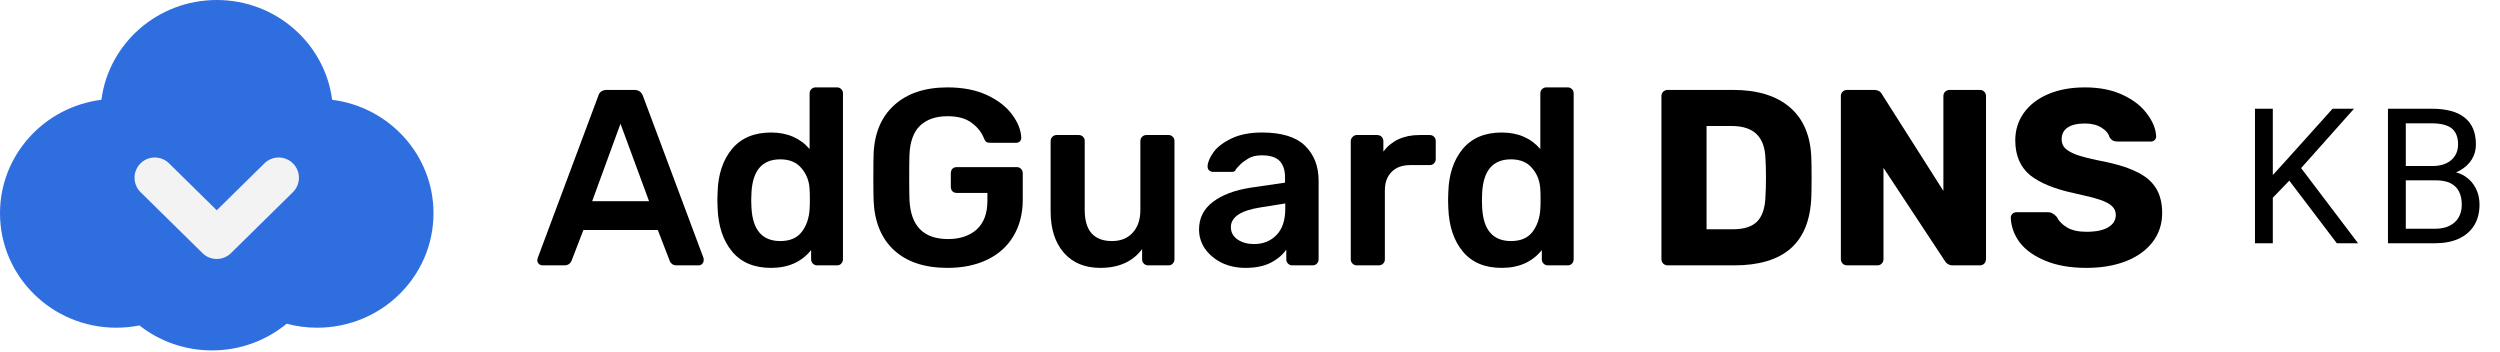
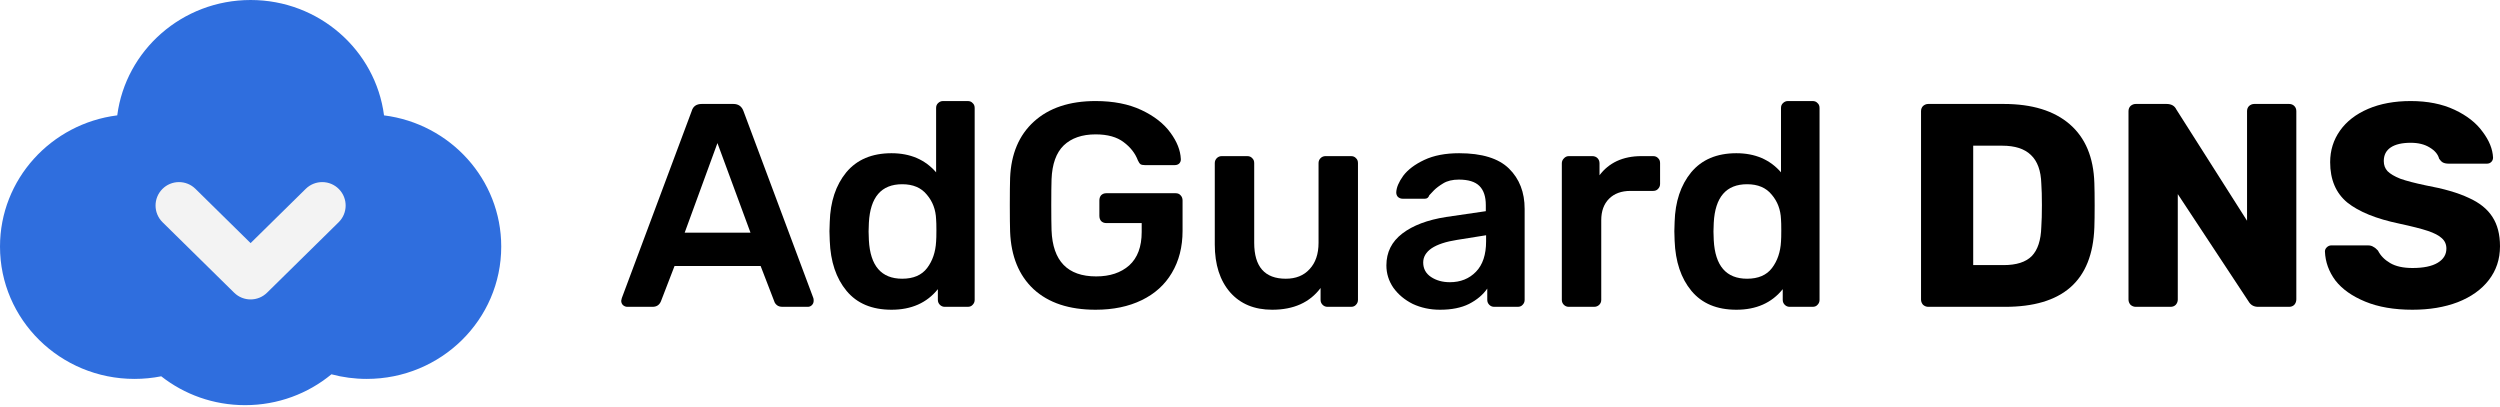
- <svg xmlns="http://www.w3.org/2000/svg" width="185" height="26" viewBox="0 0 185 26" fill="none">
-   <path d="M168.188 8.047V18H166.868V8.047H168.188ZM174.196 8.047L170.061 12.688L167.736 15.102L167.518 13.693L169.268 11.766L172.61 8.047H174.196ZM172.925 18L169.24 13.146L170.026 12.101L174.497 18H172.925ZM180.257 13.345H177.735L177.721 12.285H180.011C180.389 12.285 180.72 12.221 181.002 12.094C181.285 11.966 181.503 11.784 181.658 11.547C181.818 11.305 181.898 11.018 181.898 10.685C181.898 10.321 181.827 10.025 181.686 9.797C181.549 9.564 181.337 9.396 181.05 9.291C180.767 9.182 180.407 9.127 179.97 9.127H178.029V18H176.709V8.047H179.97C180.48 8.047 180.936 8.099 181.337 8.204C181.738 8.304 182.078 8.464 182.356 8.683C182.638 8.897 182.852 9.17 182.998 9.503C183.144 9.836 183.217 10.234 183.217 10.699C183.217 11.109 183.112 11.481 182.903 11.813C182.693 12.142 182.401 12.411 182.028 12.62C181.658 12.83 181.225 12.964 180.729 13.023L180.257 13.345ZM180.196 18H177.215L177.96 16.927H180.196C180.615 16.927 180.97 16.854 181.262 16.708C181.558 16.562 181.784 16.357 181.939 16.093C182.094 15.824 182.171 15.507 182.171 15.143C182.171 14.773 182.105 14.454 181.973 14.185C181.841 13.917 181.633 13.709 181.351 13.563C181.068 13.418 180.704 13.345 180.257 13.345H178.377L178.391 12.285H180.961L181.241 12.668C181.72 12.709 182.126 12.846 182.458 13.078C182.791 13.306 183.044 13.598 183.217 13.953C183.395 14.309 183.484 14.7 183.484 15.129C183.484 15.749 183.347 16.273 183.073 16.701C182.805 17.125 182.424 17.449 181.932 17.672C181.44 17.891 180.861 18 180.196 18Z" fill="black" />
+ <svg xmlns="http://www.w3.org/2000/svg" width="160" height="26" viewBox="0 0 160 26" fill="none">
  <path fill-rule="evenodd" clip-rule="evenodd" d="M7.504 7.383C8.045 3.219 11.661 0 16.041 0C20.421 0 24.037 3.219 24.578 7.384C28.809 7.918 32.079 11.474 32.079 15.782C32.079 20.459 28.226 24.25 23.472 24.25C22.69 24.25 21.932 24.148 21.212 23.955C19.717 25.188 17.79 25.93 15.686 25.93C13.656 25.93 11.79 25.239 10.319 24.083C9.766 24.192 9.193 24.25 8.607 24.25C3.853 24.25 0 20.459 0 15.782C0 11.473 3.272 7.916 7.504 7.383Z" fill="#2F6EDE" />
-   <path d="M12.508 12.085C11.917 11.504 10.967 11.512 10.386 12.103C9.805 12.693 9.813 13.643 10.404 14.224L12.508 12.085ZM21.673 14.224C22.264 13.643 22.272 12.693 21.691 12.103C21.11 11.512 20.16 11.504 19.569 12.085L21.673 14.224ZM16.038 17.663L14.986 18.733C15.57 19.307 16.507 19.307 17.09 18.733L16.038 17.663ZM10.404 14.224L14.986 18.733L17.09 16.594L12.508 12.085L10.404 14.224ZM17.09 18.733L21.673 14.224L19.569 12.085L14.986 16.594L17.09 18.733Z" fill="#F3F3F3" />
-   <path d="M40.147 19.637C40.048 19.637 39.955 19.6 39.869 19.526C39.795 19.452 39.758 19.359 39.758 19.248L39.795 19.081L44.265 7.116C44.352 6.807 44.568 6.653 44.914 6.653H46.936C47.258 6.653 47.474 6.807 47.585 7.116L52.056 19.081C52.068 19.118 52.074 19.174 52.074 19.248C52.074 19.359 52.037 19.452 51.963 19.526C51.889 19.6 51.802 19.637 51.703 19.637H50.09C49.929 19.637 49.805 19.6 49.719 19.526C49.632 19.452 49.576 19.371 49.552 19.285L48.68 17.022H43.171L42.299 19.285C42.2 19.52 42.021 19.637 41.761 19.637H40.147ZM48.031 14.889L45.916 9.157L43.82 14.889H48.031Z" fill="black" />
-   <path d="M57.055 19.823C55.806 19.823 54.847 19.421 54.18 18.617C53.512 17.813 53.153 16.744 53.104 15.408L53.085 14.796L53.104 14.202C53.141 12.904 53.493 11.847 54.161 11.03C54.841 10.214 55.806 9.806 57.055 9.806C58.254 9.806 59.207 10.214 59.911 11.03V6.912C59.911 6.776 59.955 6.671 60.041 6.597C60.128 6.51 60.233 6.467 60.357 6.467H61.933C62.069 6.467 62.175 6.51 62.249 6.597C62.335 6.671 62.379 6.776 62.379 6.912V19.192C62.379 19.316 62.335 19.421 62.249 19.507C62.175 19.594 62.069 19.637 61.933 19.637H60.468C60.344 19.637 60.239 19.594 60.153 19.507C60.066 19.421 60.023 19.316 60.023 19.192V18.506C59.318 19.384 58.329 19.823 57.055 19.823ZM57.741 17.838C58.459 17.838 58.99 17.609 59.337 17.152C59.683 16.694 59.874 16.131 59.911 15.464C59.924 15.315 59.93 15.074 59.93 14.74C59.93 14.419 59.924 14.184 59.911 14.035C59.887 13.417 59.689 12.892 59.318 12.459C58.959 12.014 58.434 11.791 57.741 11.791C56.406 11.791 55.695 12.613 55.608 14.258L55.59 14.814L55.608 15.371C55.695 17.016 56.406 17.838 57.741 17.838Z" fill="black" />
-   <path d="M70.119 19.823C68.425 19.823 67.102 19.384 66.149 18.506C65.21 17.628 64.709 16.404 64.647 14.833C64.635 14.474 64.628 13.899 64.628 13.108C64.628 12.316 64.635 11.741 64.647 11.383C64.709 9.849 65.216 8.65 66.168 7.784C67.132 6.906 68.45 6.467 70.119 6.467C71.257 6.467 72.234 6.659 73.05 7.042C73.866 7.426 74.484 7.908 74.905 8.489C75.325 9.058 75.548 9.621 75.573 10.177V10.214C75.573 10.313 75.535 10.4 75.461 10.474C75.387 10.536 75.294 10.567 75.183 10.567H73.272C73.149 10.567 73.056 10.548 72.994 10.511C72.932 10.461 72.877 10.381 72.827 10.27C72.654 9.812 72.351 9.423 71.918 9.101C71.485 8.767 70.886 8.6 70.119 8.6C69.253 8.6 68.573 8.835 68.079 9.305C67.596 9.775 67.337 10.499 67.299 11.476C67.287 11.834 67.281 12.378 67.281 13.108C67.281 13.825 67.287 14.369 67.299 14.74C67.374 16.706 68.326 17.69 70.156 17.69C71.034 17.69 71.739 17.455 72.271 16.985C72.802 16.502 73.068 15.791 73.068 14.851V14.277H70.805C70.669 14.277 70.558 14.233 70.471 14.147C70.397 14.06 70.36 13.949 70.36 13.813V12.83C70.36 12.694 70.397 12.582 70.471 12.496C70.558 12.409 70.669 12.366 70.805 12.366H75.239C75.375 12.366 75.48 12.409 75.554 12.496C75.641 12.582 75.684 12.694 75.684 12.83V14.777C75.684 15.804 75.455 16.7 74.997 17.467C74.552 18.221 73.909 18.803 73.068 19.211C72.227 19.619 71.244 19.823 70.119 19.823Z" fill="black" />
-   <path d="M81.419 19.823C80.281 19.823 79.385 19.452 78.73 18.71C78.074 17.956 77.746 16.935 77.746 15.649V10.437C77.746 10.313 77.79 10.208 77.876 10.121C77.963 10.035 78.068 9.992 78.192 9.992H79.824C79.96 9.992 80.065 10.035 80.139 10.121C80.226 10.196 80.269 10.301 80.269 10.437V15.538C80.269 17.071 80.943 17.838 82.291 17.838C82.934 17.838 83.441 17.634 83.812 17.226C84.195 16.818 84.387 16.255 84.387 15.538V10.437C84.387 10.313 84.43 10.208 84.517 10.121C84.603 10.035 84.709 9.992 84.832 9.992H86.465C86.601 9.992 86.706 10.035 86.78 10.121C86.867 10.196 86.91 10.301 86.91 10.437V19.192C86.91 19.316 86.867 19.421 86.78 19.507C86.706 19.594 86.601 19.637 86.465 19.637H84.962C84.838 19.637 84.733 19.594 84.647 19.507C84.56 19.421 84.517 19.316 84.517 19.192V18.432C83.824 19.359 82.792 19.823 81.419 19.823Z" fill="black" />
-   <path d="M92.161 19.823C91.53 19.823 90.949 19.699 90.417 19.452C89.898 19.192 89.484 18.846 89.174 18.413C88.878 17.98 88.729 17.504 88.729 16.985C88.729 16.144 89.069 15.464 89.75 14.944C90.43 14.425 91.363 14.072 92.55 13.887L95.092 13.516V13.126C95.092 12.582 94.956 12.174 94.684 11.902C94.412 11.63 93.973 11.494 93.367 11.494C92.959 11.494 92.625 11.575 92.365 11.735C92.118 11.884 91.92 12.032 91.772 12.18C91.623 12.341 91.524 12.446 91.475 12.496C91.425 12.644 91.332 12.718 91.196 12.718H89.768C89.657 12.718 89.558 12.681 89.471 12.607C89.397 12.533 89.36 12.434 89.36 12.31C89.372 12.001 89.521 11.649 89.805 11.253C90.102 10.857 90.553 10.517 91.159 10.233C91.765 9.948 92.507 9.806 93.385 9.806C94.844 9.806 95.908 10.134 96.576 10.789C97.243 11.445 97.577 12.304 97.577 13.368V19.192C97.577 19.316 97.534 19.421 97.448 19.507C97.373 19.594 97.268 19.637 97.132 19.637H95.63C95.506 19.637 95.401 19.594 95.314 19.507C95.228 19.421 95.185 19.316 95.185 19.192V18.469C94.912 18.864 94.523 19.192 94.016 19.452C93.521 19.699 92.903 19.823 92.161 19.823ZM92.792 18.061C93.472 18.061 94.028 17.838 94.461 17.393C94.894 16.948 95.11 16.298 95.11 15.445V15.056L93.255 15.352C92.538 15.464 91.994 15.643 91.623 15.89C91.264 16.138 91.085 16.441 91.085 16.799C91.085 17.195 91.252 17.504 91.586 17.727C91.92 17.949 92.322 18.061 92.792 18.061Z" fill="black" />
-   <path d="M100.402 19.637C100.279 19.637 100.174 19.594 100.087 19.507C100 19.421 99.957 19.316 99.957 19.192V10.455C99.957 10.332 100 10.226 100.087 10.14C100.174 10.041 100.279 9.992 100.402 9.992H101.905C102.041 9.992 102.152 10.035 102.239 10.121C102.325 10.208 102.369 10.319 102.369 10.455V11.216C102.665 10.82 103.036 10.517 103.482 10.307C103.939 10.097 104.458 9.992 105.04 9.992H105.8C105.936 9.992 106.041 10.035 106.116 10.121C106.202 10.196 106.245 10.301 106.245 10.437V11.772C106.245 11.896 106.202 12.001 106.116 12.088C106.041 12.174 105.936 12.217 105.8 12.217H104.353C103.772 12.217 103.315 12.384 102.981 12.718C102.647 13.052 102.48 13.51 102.48 14.091V19.192C102.48 19.316 102.437 19.421 102.35 19.507C102.263 19.594 102.152 19.637 102.016 19.637H100.402Z" fill="black" />
-   <path d="M111.127 19.823C109.878 19.823 108.92 19.421 108.252 18.617C107.584 17.813 107.226 16.744 107.176 15.408L107.158 14.796L107.176 14.202C107.213 12.904 107.566 11.847 108.234 11.03C108.914 10.214 109.878 9.806 111.127 9.806C112.327 9.806 113.279 10.214 113.984 11.03V6.912C113.984 6.776 114.027 6.671 114.114 6.597C114.2 6.51 114.305 6.467 114.429 6.467H116.006C116.142 6.467 116.247 6.51 116.321 6.597C116.408 6.671 116.451 6.776 116.451 6.912V19.192C116.451 19.316 116.408 19.421 116.321 19.507C116.247 19.594 116.142 19.637 116.006 19.637H114.54C114.417 19.637 114.312 19.594 114.225 19.507C114.138 19.421 114.095 19.316 114.095 19.192V18.506C113.39 19.384 112.401 19.823 111.127 19.823ZM111.814 17.838C112.531 17.838 113.063 17.609 113.409 17.152C113.755 16.694 113.947 16.131 113.984 15.464C113.996 15.315 114.002 15.074 114.002 14.74C114.002 14.419 113.996 14.184 113.984 14.035C113.959 13.417 113.761 12.892 113.39 12.459C113.032 12.014 112.506 11.791 111.814 11.791C110.478 11.791 109.767 12.613 109.68 14.258L109.662 14.814L109.68 15.371C109.767 17.016 110.478 17.838 111.814 17.838Z" fill="black" />
-   <path d="M123.41 19.637C123.286 19.637 123.175 19.594 123.076 19.507C122.99 19.409 122.946 19.297 122.946 19.174V7.116C122.946 6.98 122.99 6.869 123.076 6.783C123.175 6.696 123.286 6.653 123.41 6.653H128.233C130.051 6.653 131.461 7.085 132.462 7.951C133.464 8.817 133.989 10.072 134.039 11.717C134.051 12.075 134.058 12.551 134.058 13.145C134.058 13.739 134.051 14.209 134.039 14.555C133.977 16.274 133.464 17.554 132.499 18.395C131.547 19.223 130.156 19.637 128.326 19.637H123.41ZM128.233 16.966C129.049 16.966 129.649 16.774 130.032 16.391C130.416 15.995 130.62 15.371 130.644 14.518C130.669 14.159 130.682 13.695 130.682 13.126C130.682 12.558 130.669 12.1 130.644 11.754C130.62 10.925 130.397 10.313 129.977 9.917C129.569 9.522 128.956 9.324 128.14 9.324H126.285V16.966H128.233Z" fill="black" />
-   <path d="M136.688 19.637C136.565 19.637 136.453 19.594 136.354 19.507C136.268 19.409 136.224 19.297 136.224 19.174V7.116C136.224 6.98 136.268 6.869 136.354 6.783C136.453 6.696 136.565 6.653 136.688 6.653H138.654C138.964 6.653 139.174 6.77 139.285 7.005L143.811 14.128V7.116C143.811 6.98 143.854 6.869 143.941 6.783C144.04 6.696 144.151 6.653 144.275 6.653H146.501C146.637 6.653 146.748 6.696 146.835 6.783C146.921 6.869 146.965 6.98 146.965 7.116V19.155C146.965 19.291 146.921 19.409 146.835 19.507C146.748 19.594 146.637 19.637 146.501 19.637H144.516C144.244 19.637 144.04 19.52 143.904 19.285L139.378 12.422V19.174C139.378 19.297 139.335 19.409 139.248 19.507C139.161 19.594 139.05 19.637 138.914 19.637H136.688Z" fill="black" />
-   <path d="M154.398 19.823C153.223 19.823 152.216 19.65 151.375 19.303C150.534 18.957 149.897 18.506 149.464 17.949C149.044 17.38 148.821 16.762 148.796 16.094C148.796 15.995 148.833 15.909 148.908 15.835C148.994 15.748 149.093 15.705 149.204 15.705H151.542C151.69 15.705 151.808 15.736 151.894 15.798C151.993 15.847 152.092 15.927 152.191 16.039C152.352 16.36 152.611 16.626 152.97 16.836C153.329 17.047 153.805 17.152 154.398 17.152C155.103 17.152 155.641 17.04 156.012 16.818C156.383 16.595 156.569 16.292 156.569 15.909C156.569 15.637 156.47 15.414 156.272 15.241C156.086 15.068 155.789 14.913 155.381 14.777C154.973 14.641 154.367 14.487 153.564 14.314C152.08 14.004 150.967 13.553 150.225 12.96C149.495 12.354 149.13 11.494 149.13 10.381C149.13 9.627 149.34 8.953 149.761 8.359C150.181 7.766 150.781 7.302 151.56 6.968C152.339 6.634 153.248 6.467 154.287 6.467C155.363 6.467 156.296 6.653 157.088 7.024C157.879 7.395 158.479 7.865 158.887 8.433C159.308 8.99 159.53 9.54 159.555 10.084C159.555 10.196 159.518 10.288 159.444 10.363C159.37 10.437 159.277 10.474 159.165 10.474H156.717C156.569 10.474 156.445 10.449 156.346 10.4C156.259 10.35 156.179 10.27 156.105 10.159C156.031 9.874 155.827 9.633 155.493 9.435C155.171 9.237 154.769 9.138 154.287 9.138C153.73 9.138 153.304 9.237 153.007 9.435C152.71 9.633 152.562 9.924 152.562 10.307C152.562 10.567 152.642 10.783 152.803 10.956C152.976 11.129 153.248 11.29 153.619 11.438C154.003 11.575 154.547 11.717 155.252 11.865C156.402 12.075 157.317 12.341 157.997 12.663C158.689 12.972 159.196 13.38 159.518 13.887C159.839 14.382 160 15.006 160 15.761C160 16.589 159.759 17.312 159.277 17.931C158.807 18.537 158.145 19.007 157.292 19.34C156.451 19.662 155.487 19.823 154.398 19.823Z" fill="black" />
+   <path d="M12.508 12.085C11.917 11.504 10.967 11.512 10.386 12.102C9.805 12.693 9.813 13.643 10.404 14.224L12.508 12.085ZM21.673 14.224C22.264 13.643 22.272 12.693 21.691 12.102C21.11 11.512 20.16 11.504 19.569 12.085L21.673 14.224ZM16.038 17.663L14.986 18.733C15.57 19.307 16.507 19.307 17.09 18.733L16.038 17.663ZM10.404 14.224L14.986 18.733L17.09 16.594L12.508 12.085L10.404 14.224ZM17.09 18.733L21.673 14.224L19.569 12.085L14.986 16.594L17.09 18.733Z" fill="#F3F3F3" />
+   <path d="M40.147 19.637C40.048 19.637 39.955 19.6 39.869 19.526C39.795 19.452 39.758 19.359 39.758 19.248L39.795 19.081L44.265 7.117C44.352 6.807 44.568 6.653 44.914 6.653H46.936C47.258 6.653 47.474 6.807 47.585 7.117L52.056 19.081C52.068 19.118 52.074 19.174 52.074 19.248C52.074 19.359 52.037 19.452 51.963 19.526C51.889 19.6 51.802 19.637 51.703 19.637H50.09C49.929 19.637 49.805 19.6 49.719 19.526C49.632 19.452 49.576 19.372 49.552 19.285L48.68 17.022H43.171L42.299 19.285C42.2 19.52 42.021 19.637 41.761 19.637H40.147ZM48.031 14.889L45.916 9.157L43.82 14.889H48.031Z" fill="black" />
+   <path d="M57.055 19.823C55.806 19.823 54.847 19.421 54.18 18.617C53.512 17.813 53.153 16.744 53.104 15.408L53.085 14.796L53.104 14.202C53.141 12.904 53.493 11.847 54.161 11.03C54.841 10.214 55.806 9.806 57.055 9.806C58.254 9.806 59.207 10.214 59.911 11.03V6.912C59.911 6.776 59.955 6.671 60.041 6.597C60.128 6.511 60.233 6.467 60.357 6.467H61.933C62.069 6.467 62.175 6.511 62.249 6.597C62.335 6.671 62.379 6.776 62.379 6.912V19.192C62.379 19.316 62.335 19.421 62.249 19.508C62.175 19.594 62.069 19.637 61.933 19.637H60.468C60.344 19.637 60.239 19.594 60.153 19.508C60.066 19.421 60.023 19.316 60.023 19.192V18.506C59.318 19.384 58.329 19.823 57.055 19.823ZM57.741 17.838C58.459 17.838 58.99 17.609 59.337 17.152C59.683 16.694 59.874 16.131 59.911 15.464C59.924 15.315 59.93 15.074 59.93 14.74C59.93 14.419 59.924 14.184 59.911 14.036C59.887 13.417 59.689 12.892 59.318 12.459C58.959 12.014 58.434 11.791 57.741 11.791C56.406 11.791 55.695 12.613 55.608 14.258L55.59 14.815L55.608 15.371C55.695 17.016 56.406 17.838 57.741 17.838Z" fill="black" />
+   <path d="M70.119 19.823C68.425 19.823 67.102 19.384 66.149 18.506C65.21 17.628 64.709 16.404 64.647 14.833C64.635 14.475 64.628 13.899 64.628 13.108C64.628 12.316 64.635 11.742 64.647 11.383C64.709 9.849 65.216 8.65 66.168 7.784C67.132 6.906 68.45 6.467 70.119 6.467C71.257 6.467 72.234 6.659 73.05 7.042C73.866 7.426 74.484 7.908 74.905 8.489C75.325 9.058 75.548 9.621 75.573 10.177V10.214C75.573 10.313 75.535 10.4 75.461 10.474C75.387 10.536 75.294 10.567 75.183 10.567H73.272C73.149 10.567 73.056 10.548 72.994 10.511C72.932 10.462 72.877 10.381 72.827 10.27C72.654 9.812 72.351 9.423 71.918 9.101C71.485 8.767 70.886 8.6 70.119 8.6C69.253 8.6 68.573 8.835 68.079 9.305C67.596 9.775 67.337 10.499 67.299 11.476C67.287 11.834 67.281 12.378 67.281 13.108C67.281 13.825 67.287 14.369 67.299 14.74C67.374 16.707 68.326 17.69 70.156 17.69C71.034 17.69 71.739 17.455 72.271 16.985C72.802 16.503 73.068 15.791 73.068 14.852V14.277H70.805C70.669 14.277 70.558 14.233 70.471 14.147C70.397 14.06 70.36 13.949 70.36 13.813V12.83C70.36 12.694 70.397 12.582 70.471 12.496C70.558 12.409 70.669 12.366 70.805 12.366H75.239C75.375 12.366 75.48 12.409 75.554 12.496C75.641 12.582 75.684 12.694 75.684 12.83V14.777C75.684 15.804 75.455 16.7 74.997 17.467C74.552 18.221 73.909 18.803 73.068 19.211C72.227 19.619 71.244 19.823 70.119 19.823Z" fill="black" />
+   <path d="M81.419 19.823C80.281 19.823 79.385 19.452 78.73 18.71C78.074 17.956 77.746 16.935 77.746 15.649V10.437C77.746 10.313 77.79 10.208 77.876 10.121C77.963 10.035 78.068 9.992 78.192 9.992H79.824C79.96 9.992 80.065 10.035 80.139 10.121C80.226 10.196 80.269 10.301 80.269 10.437V15.538C80.269 17.071 80.943 17.838 82.291 17.838C82.934 17.838 83.441 17.634 83.812 17.226C84.195 16.818 84.387 16.255 84.387 15.538V10.437C84.387 10.313 84.43 10.208 84.517 10.121C84.603 10.035 84.709 9.992 84.832 9.992H86.465C86.601 9.992 86.706 10.035 86.78 10.121C86.867 10.196 86.91 10.301 86.91 10.437V19.192C86.91 19.316 86.867 19.421 86.78 19.508C86.706 19.594 86.601 19.637 86.465 19.637H84.962C84.838 19.637 84.733 19.594 84.647 19.508C84.56 19.421 84.517 19.316 84.517 19.192V18.432C83.824 19.359 82.792 19.823 81.419 19.823Z" fill="black" />
+   <path d="M92.161 19.823C91.53 19.823 90.949 19.699 90.417 19.452C89.898 19.192 89.484 18.846 89.174 18.413C88.878 17.98 88.729 17.504 88.729 16.985C88.729 16.144 89.069 15.464 89.75 14.944C90.43 14.425 91.363 14.073 92.55 13.887L95.092 13.516V13.127C95.092 12.582 94.956 12.174 94.684 11.902C94.412 11.63 93.973 11.494 93.367 11.494C92.959 11.494 92.625 11.575 92.365 11.735C92.118 11.884 91.92 12.032 91.772 12.181C91.623 12.341 91.524 12.446 91.475 12.496C91.425 12.644 91.332 12.718 91.196 12.718H89.768C89.657 12.718 89.558 12.681 89.471 12.607C89.397 12.533 89.36 12.434 89.36 12.31C89.372 12.001 89.521 11.649 89.805 11.253C90.102 10.857 90.553 10.517 91.159 10.233C91.765 9.948 92.507 9.806 93.385 9.806C94.844 9.806 95.908 10.134 96.576 10.789C97.243 11.445 97.577 12.304 97.577 13.368V19.192C97.577 19.316 97.534 19.421 97.448 19.508C97.373 19.594 97.268 19.637 97.132 19.637H95.63C95.506 19.637 95.401 19.594 95.314 19.508C95.228 19.421 95.185 19.316 95.185 19.192V18.469C94.912 18.864 94.523 19.192 94.016 19.452C93.521 19.699 92.903 19.823 92.161 19.823ZM92.792 18.061C93.472 18.061 94.028 17.838 94.461 17.393C94.894 16.948 95.11 16.299 95.11 15.445V15.056L93.255 15.352C92.538 15.464 91.994 15.643 91.623 15.89C91.264 16.138 91.085 16.441 91.085 16.799C91.085 17.195 91.252 17.504 91.586 17.727C91.92 17.949 92.322 18.061 92.792 18.061Z" fill="black" />
+   <path d="M100.402 19.637C100.279 19.637 100.174 19.594 100.087 19.508C100 19.421 99.957 19.316 99.957 19.192V10.455C99.957 10.332 100 10.227 100.087 10.14C100.174 10.041 100.279 9.992 100.402 9.992H101.905C102.041 9.992 102.152 10.035 102.239 10.121C102.325 10.208 102.369 10.319 102.369 10.455V11.216C102.665 10.82 103.036 10.517 103.482 10.307C103.939 10.097 104.458 9.992 105.04 9.992H105.8C105.936 9.992 106.041 10.035 106.116 10.121C106.202 10.196 106.245 10.301 106.245 10.437V11.772C106.245 11.896 106.202 12.001 106.116 12.088C106.041 12.174 105.936 12.218 105.8 12.218H104.353C103.772 12.218 103.315 12.385 102.981 12.718C102.647 13.052 102.48 13.51 102.48 14.091V19.192C102.48 19.316 102.437 19.421 102.35 19.508C102.263 19.594 102.152 19.637 102.016 19.637H100.402Z" fill="black" />
+   <path d="M111.127 19.823C109.878 19.823 108.92 19.421 108.252 18.617C107.584 17.813 107.226 16.744 107.176 15.408L107.158 14.796L107.176 14.202C107.213 12.904 107.566 11.847 108.234 11.03C108.914 10.214 109.878 9.806 111.127 9.806C112.327 9.806 113.279 10.214 113.984 11.03V6.912C113.984 6.776 114.027 6.671 114.114 6.597C114.2 6.511 114.305 6.467 114.429 6.467H116.006C116.142 6.467 116.247 6.511 116.321 6.597C116.408 6.671 116.451 6.776 116.451 6.912V19.192C116.451 19.316 116.408 19.421 116.321 19.508C116.247 19.594 116.142 19.637 116.006 19.637H114.54C114.417 19.637 114.312 19.594 114.225 19.508C114.138 19.421 114.095 19.316 114.095 19.192V18.506C113.39 19.384 112.401 19.823 111.127 19.823ZM111.814 17.838C112.531 17.838 113.063 17.609 113.409 17.152C113.755 16.694 113.947 16.131 113.984 15.464C113.996 15.315 114.002 15.074 114.002 14.74C114.002 14.419 113.996 14.184 113.984 14.036C113.959 13.417 113.761 12.892 113.39 12.459C113.032 12.014 112.506 11.791 111.814 11.791C110.478 11.791 109.767 12.613 109.68 14.258L109.662 14.815L109.68 15.371C109.767 17.016 110.478 17.838 111.814 17.838Z" fill="black" />
+   <path d="M123.41 19.637C123.286 19.637 123.175 19.594 123.076 19.508C122.99 19.409 122.946 19.297 122.946 19.174V7.117C122.946 6.98 122.99 6.869 123.076 6.783C123.175 6.696 123.286 6.653 123.41 6.653H128.233C130.051 6.653 131.461 7.086 132.462 7.951C133.464 8.817 133.989 10.072 134.039 11.717C134.051 12.075 134.058 12.552 134.058 13.145C134.058 13.739 134.051 14.209 134.039 14.555C133.977 16.274 133.464 17.554 132.499 18.395C131.547 19.223 130.156 19.637 128.326 19.637H123.41ZM128.233 16.966C129.049 16.966 129.649 16.775 130.032 16.391C130.416 15.995 130.62 15.371 130.644 14.518C130.669 14.159 130.682 13.695 130.682 13.127C130.682 12.558 130.669 12.1 130.644 11.754C130.62 10.925 130.397 10.313 129.977 9.917C129.569 9.522 128.956 9.324 128.14 9.324H126.285V16.966H128.233Z" fill="black" />
+   <path d="M136.688 19.637C136.565 19.637 136.453 19.594 136.354 19.508C136.268 19.409 136.224 19.297 136.224 19.174V7.117C136.224 6.98 136.268 6.869 136.354 6.783C136.453 6.696 136.565 6.653 136.688 6.653H138.654C138.964 6.653 139.174 6.77 139.285 7.005L143.811 14.128V7.117C143.811 6.98 143.854 6.869 143.941 6.783C144.04 6.696 144.151 6.653 144.275 6.653H146.501C146.637 6.653 146.748 6.696 146.835 6.783C146.921 6.869 146.965 6.98 146.965 7.117V19.155C146.965 19.291 146.921 19.409 146.835 19.508C146.748 19.594 146.637 19.637 146.501 19.637H144.516C144.244 19.637 144.04 19.52 143.904 19.285L139.378 12.422V19.174C139.378 19.297 139.335 19.409 139.248 19.508C139.161 19.594 139.05 19.637 138.914 19.637H136.688Z" fill="black" />
+   <path d="M154.398 19.823C153.223 19.823 152.216 19.65 151.375 19.303C150.534 18.957 149.897 18.506 149.464 17.949C149.044 17.381 148.821 16.762 148.796 16.094C148.796 15.995 148.833 15.909 148.908 15.835C148.994 15.748 149.093 15.705 149.204 15.705H151.542C151.69 15.705 151.808 15.736 151.894 15.798C151.993 15.847 152.092 15.928 152.191 16.039C152.352 16.36 152.611 16.626 152.97 16.836C153.329 17.047 153.805 17.152 154.398 17.152C155.103 17.152 155.641 17.041 156.012 16.818C156.383 16.595 156.569 16.292 156.569 15.909C156.569 15.637 156.47 15.414 156.272 15.241C156.086 15.068 155.789 14.914 155.381 14.777C154.973 14.641 154.367 14.487 153.564 14.314C152.08 14.005 150.967 13.553 150.225 12.96C149.495 12.354 149.13 11.494 149.13 10.381C149.13 9.627 149.34 8.953 149.761 8.359C150.181 7.766 150.781 7.302 151.56 6.968C152.339 6.634 153.248 6.467 154.287 6.467C155.363 6.467 156.296 6.653 157.088 7.024C157.879 7.395 158.479 7.865 158.887 8.434C159.308 8.99 159.53 9.54 159.555 10.084C159.555 10.196 159.518 10.289 159.444 10.363C159.37 10.437 159.277 10.474 159.165 10.474H156.717C156.569 10.474 156.445 10.449 156.346 10.4C156.259 10.35 156.179 10.27 156.105 10.159C156.031 9.874 155.827 9.633 155.493 9.435C155.171 9.237 154.769 9.138 154.287 9.138C153.73 9.138 153.304 9.237 153.007 9.435C152.71 9.633 152.562 9.924 152.562 10.307C152.562 10.567 152.642 10.783 152.803 10.956C152.976 11.129 153.248 11.29 153.619 11.438C154.003 11.575 154.547 11.717 155.252 11.865C156.402 12.075 157.317 12.341 157.997 12.663C158.689 12.972 159.196 13.38 159.518 13.887C159.839 14.382 160 15.006 160 15.761C160 16.589 159.759 17.312 159.277 17.931C158.807 18.537 158.145 19.007 157.292 19.341C156.451 19.662 155.487 19.823 154.398 19.823Z" fill="black" />
</svg>
